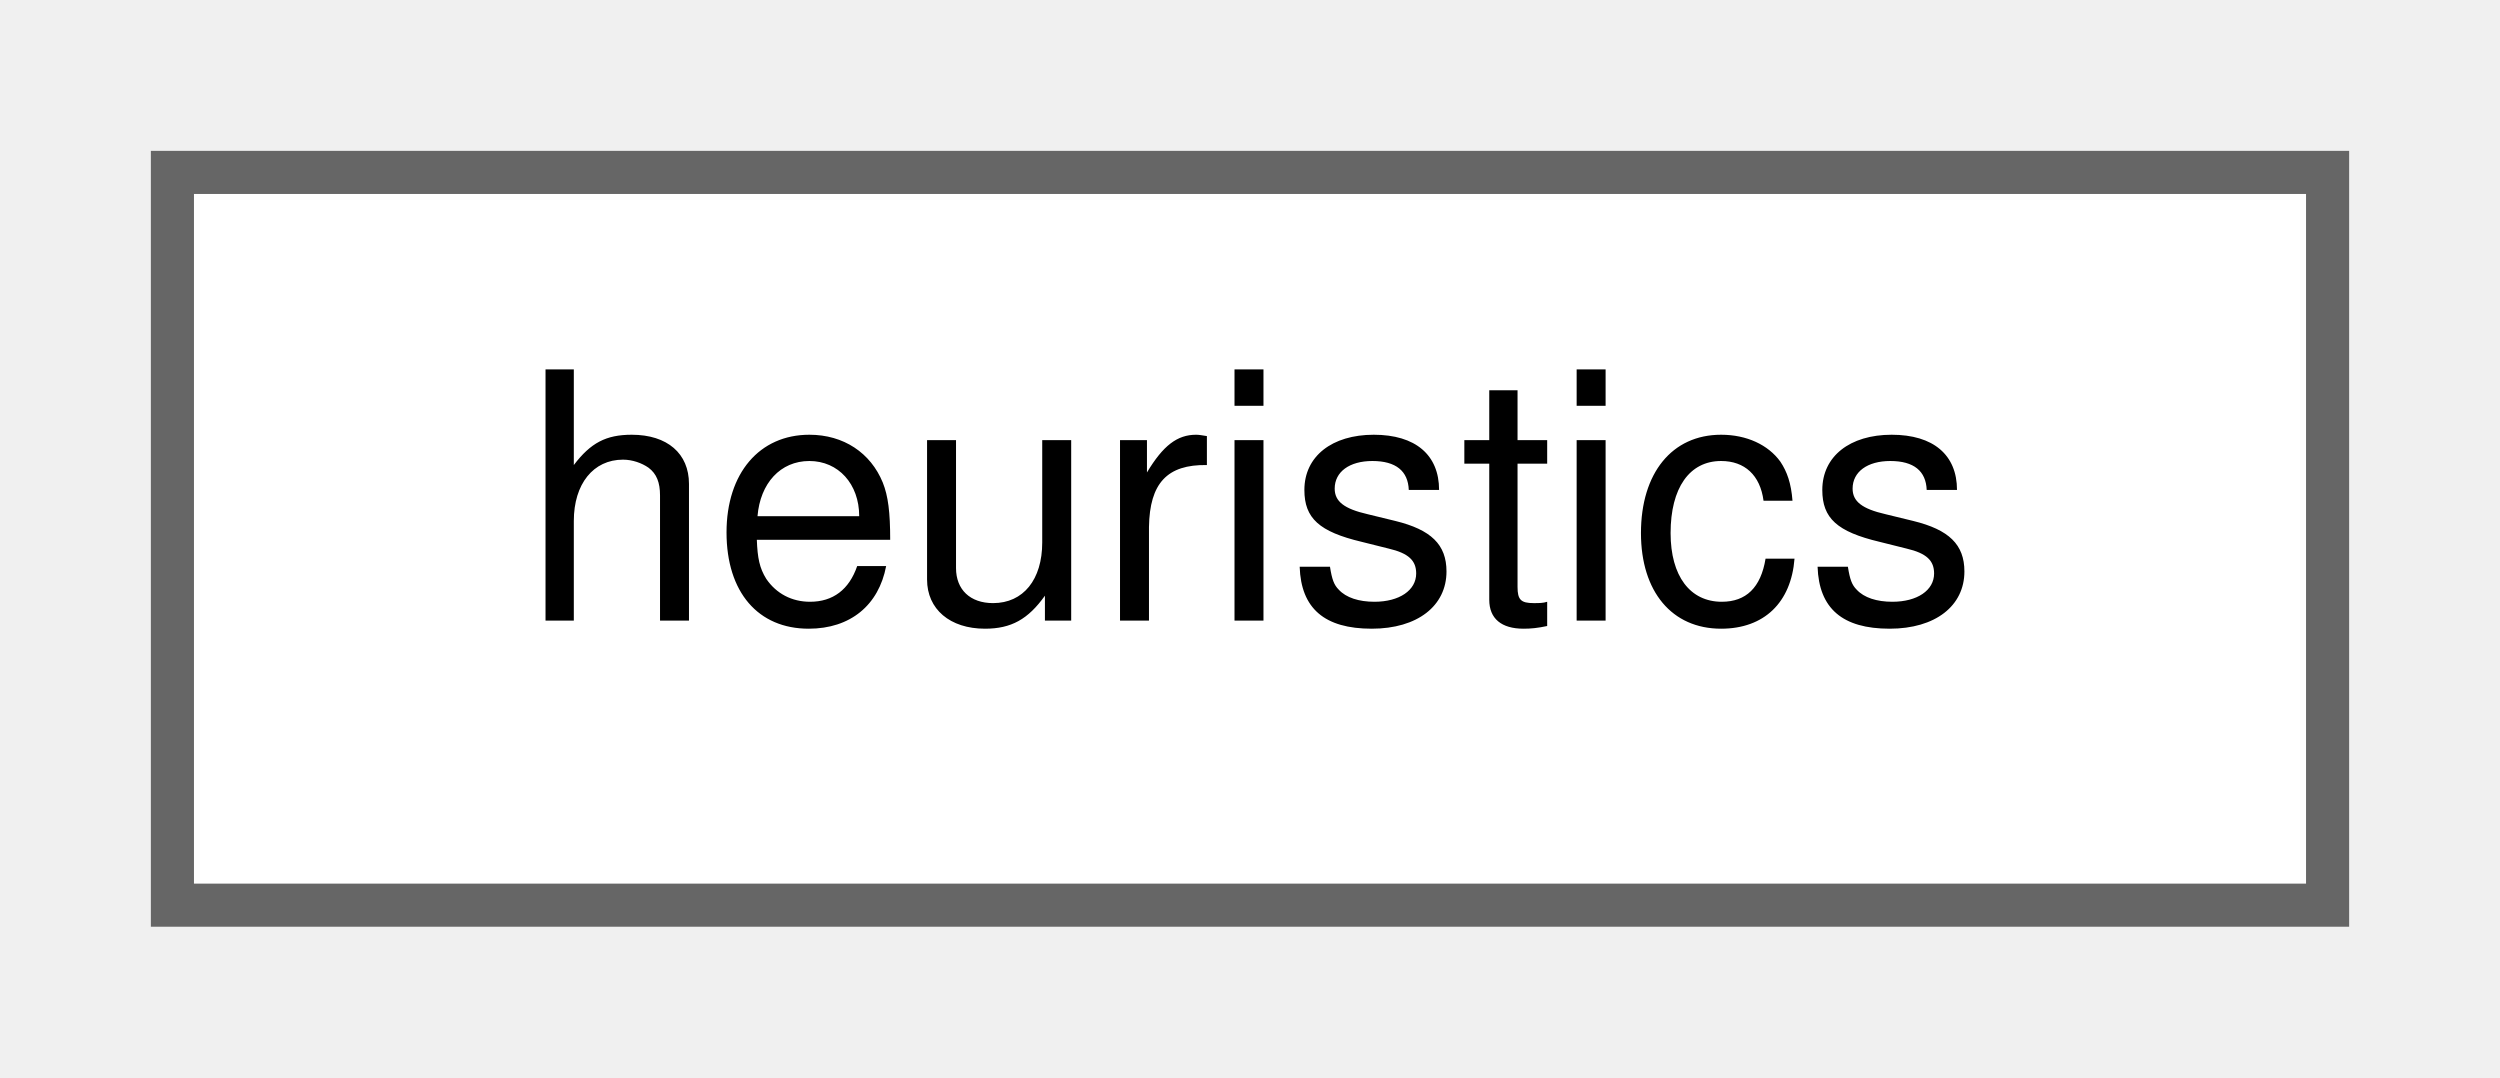
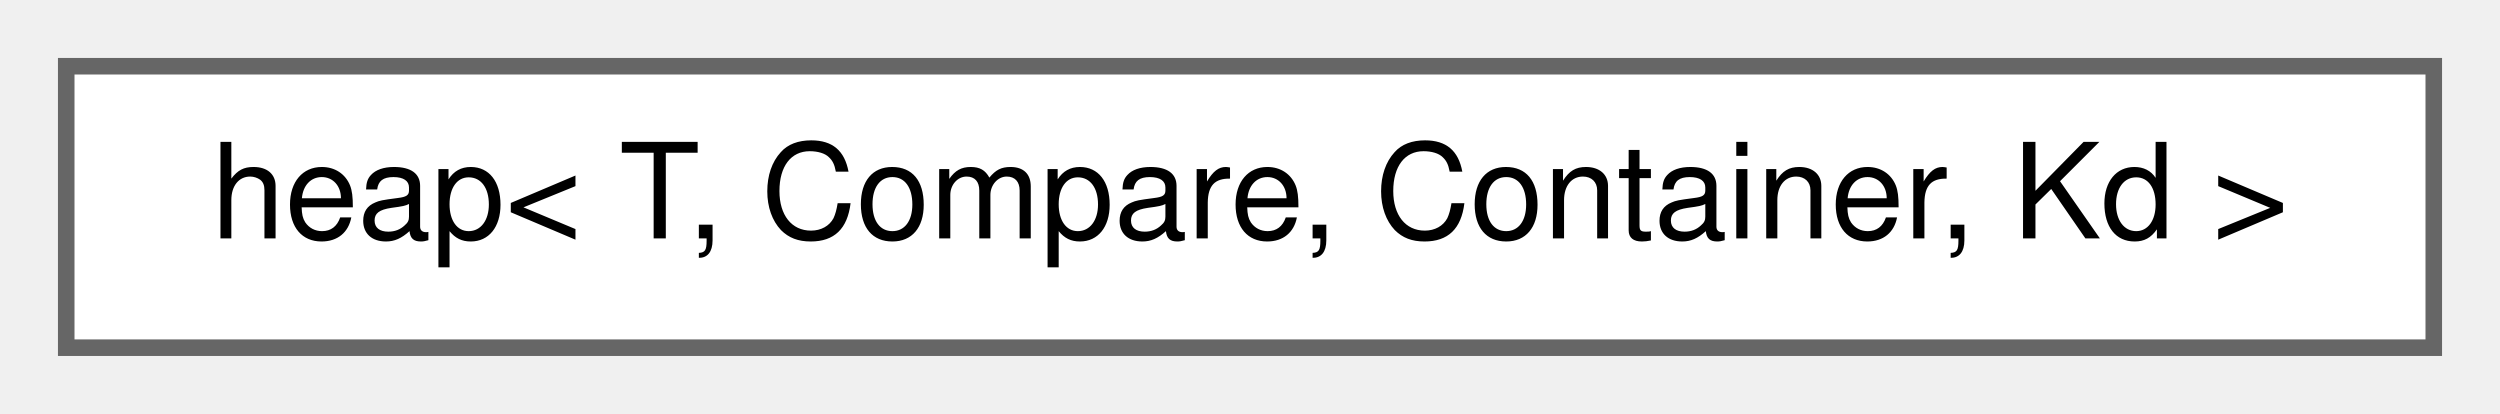
- <svg xmlns="http://www.w3.org/2000/svg" xmlns:xlink="http://www.w3.org/1999/xlink" width="58pt" height="25pt" viewBox="0.00 0.00 58.00 25.00">
+ <svg xmlns="http://www.w3.org/2000/svg" xmlns:xlink="http://www.w3.org/1999/xlink" width="151pt" height="25pt" viewBox="0.00 0.00 151.00 25.00">
  <g id="graph0" class="graph" transform="scale(1 1) rotate(0) translate(4 21)">
    <g id="Node000000" class="node">
      <g id="a_Node000000">
-         <a xlink:href="d2/df4/structchdr_1_1heuristics.html" target="_top" xlink:title="A static utility class providing various distance metric calculations.">
-           <polygon fill="white" stroke="#666666" points="50,-17 0,-17 0,0 50,0 50,-17" />
-           <text text-anchor="middle" x="25" y="-6.6" font-family="Helvetica,sans-Serif" font-size="8.00">heuristics</text>
+         <a xlink:href="d3/d61/classchdr_1_1heap.html" target="_top" xlink:title="A generic heap implementation with configurable properties.">
+           <polygon fill="white" stroke="#666666" points="143,-17 0,-17 0,0 143,0 143,-17" />
+           <text text-anchor="middle" x="71.5" y="-6.6" font-family="Helvetica,sans-Serif" font-size="8.00">heap&lt; T, Compare, Container, Kd &gt;</text>
        </a>
      </g>
    </g>
  </g>
</svg>
